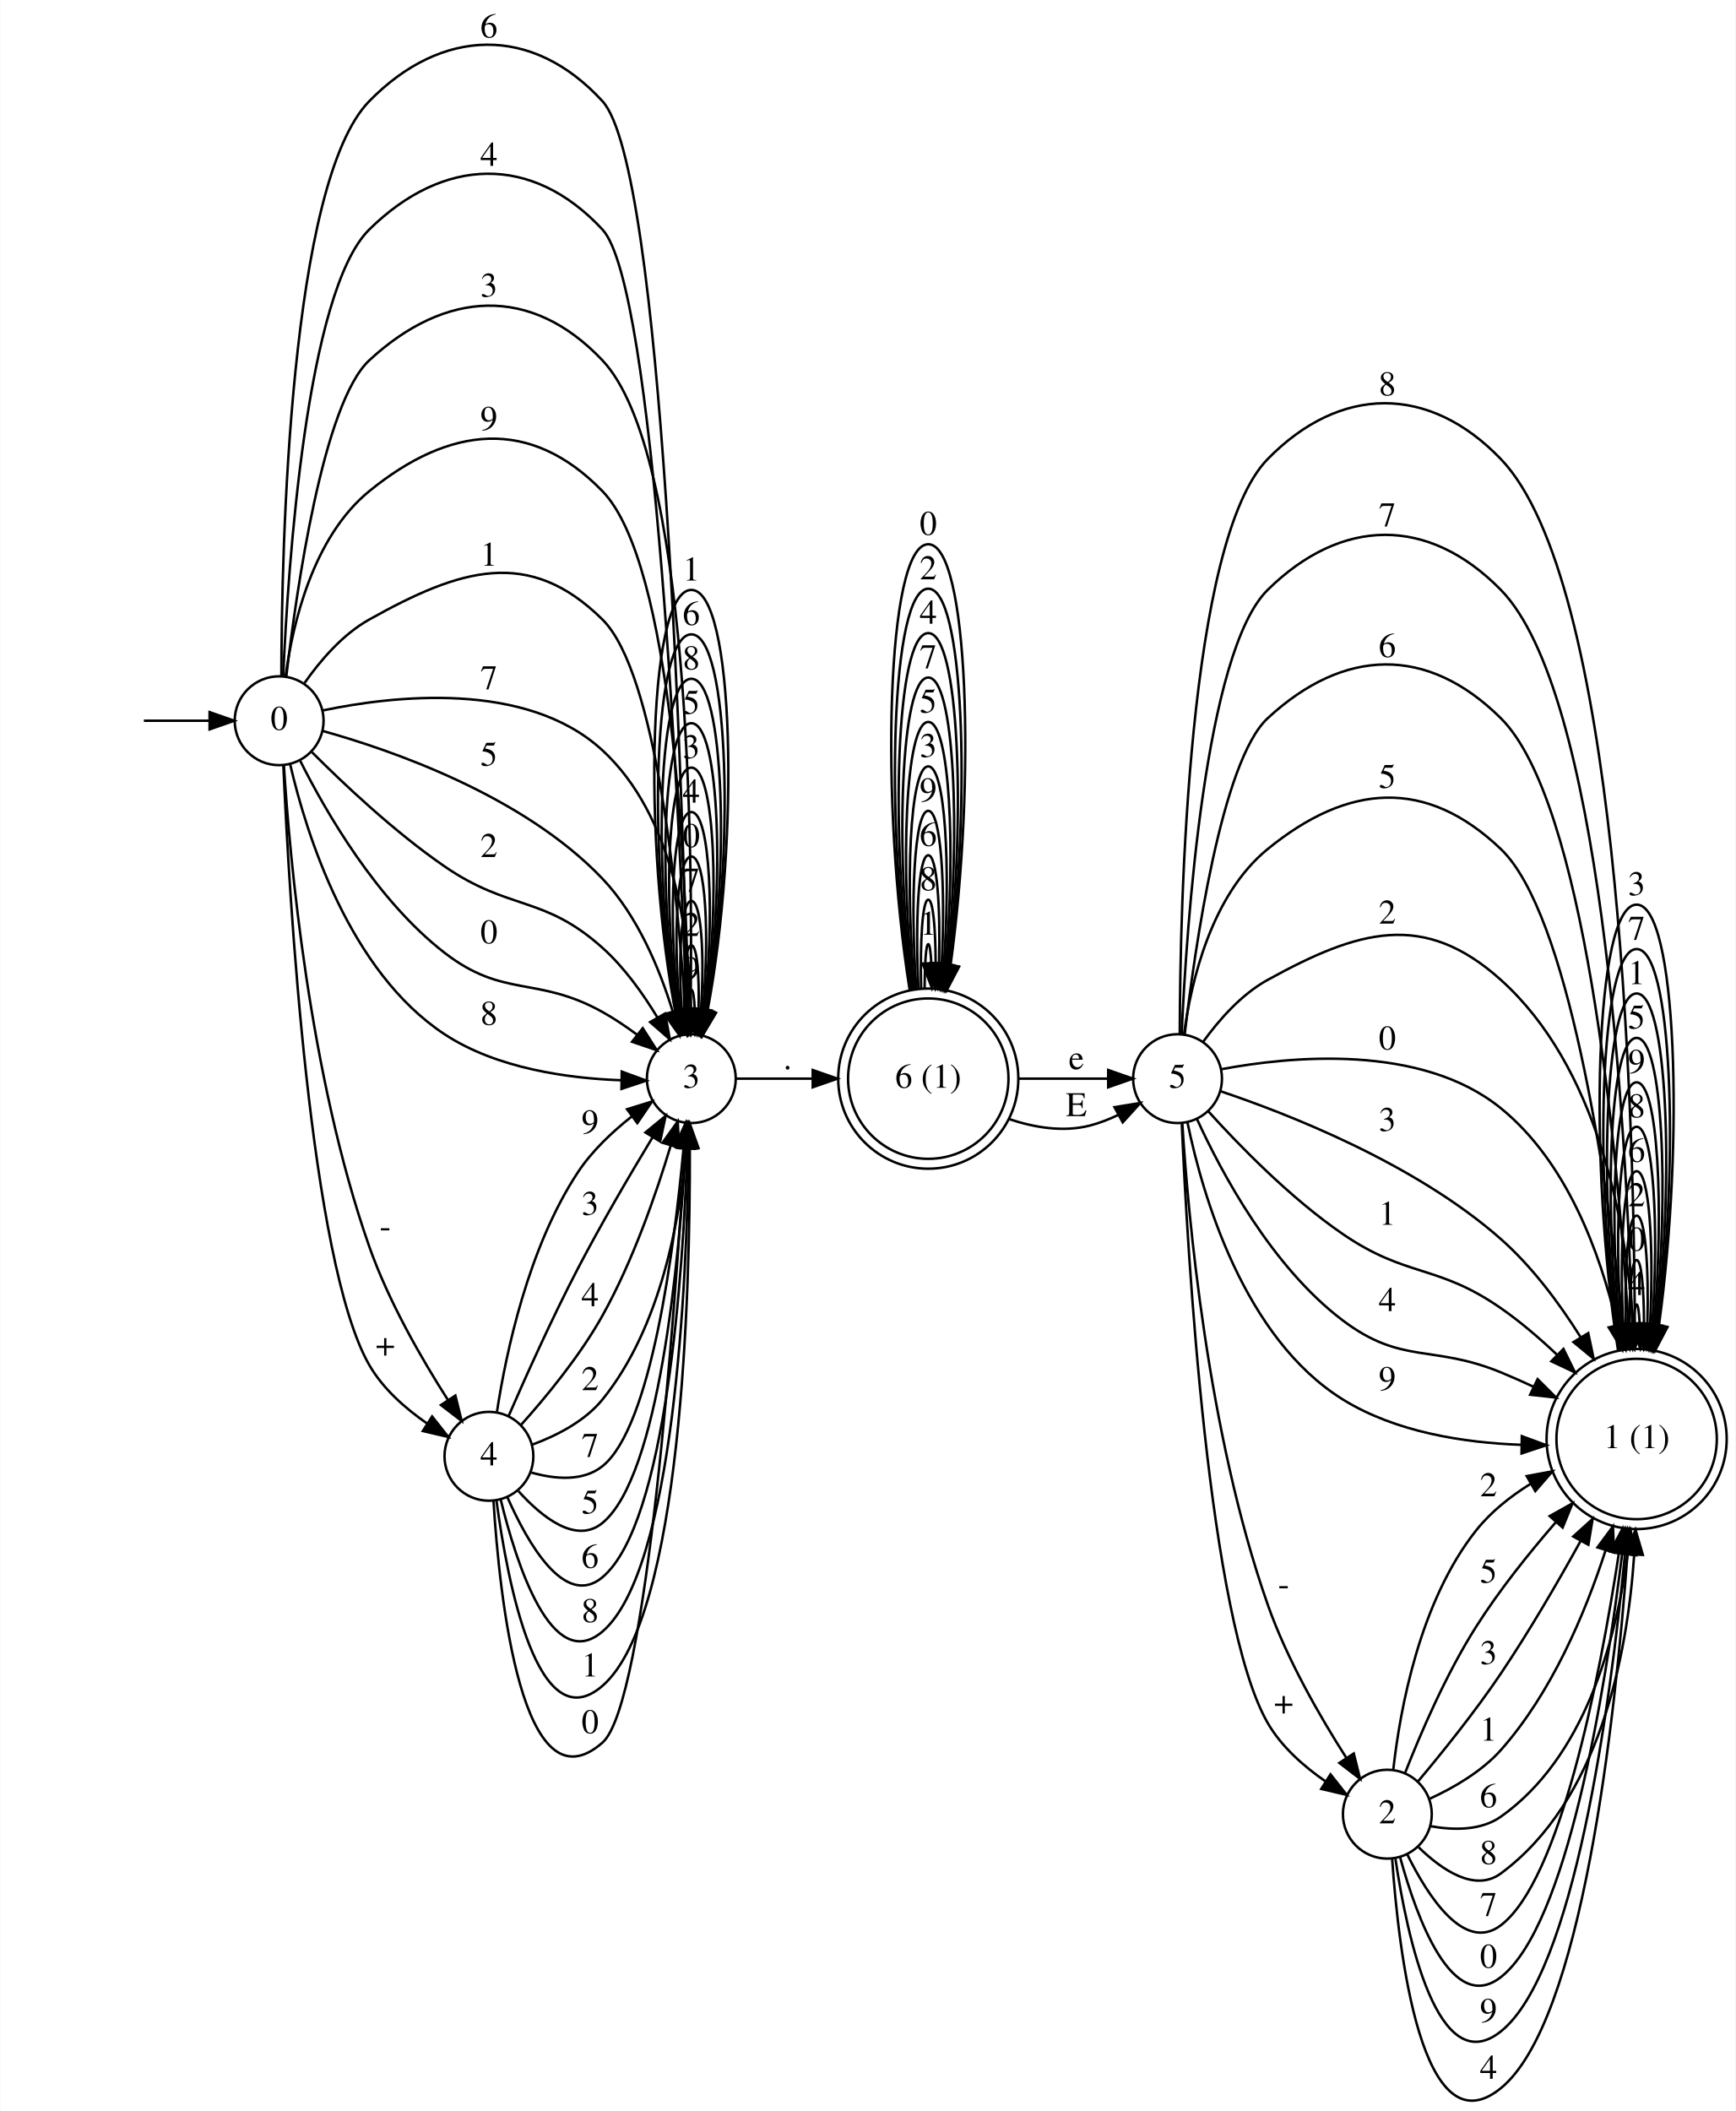
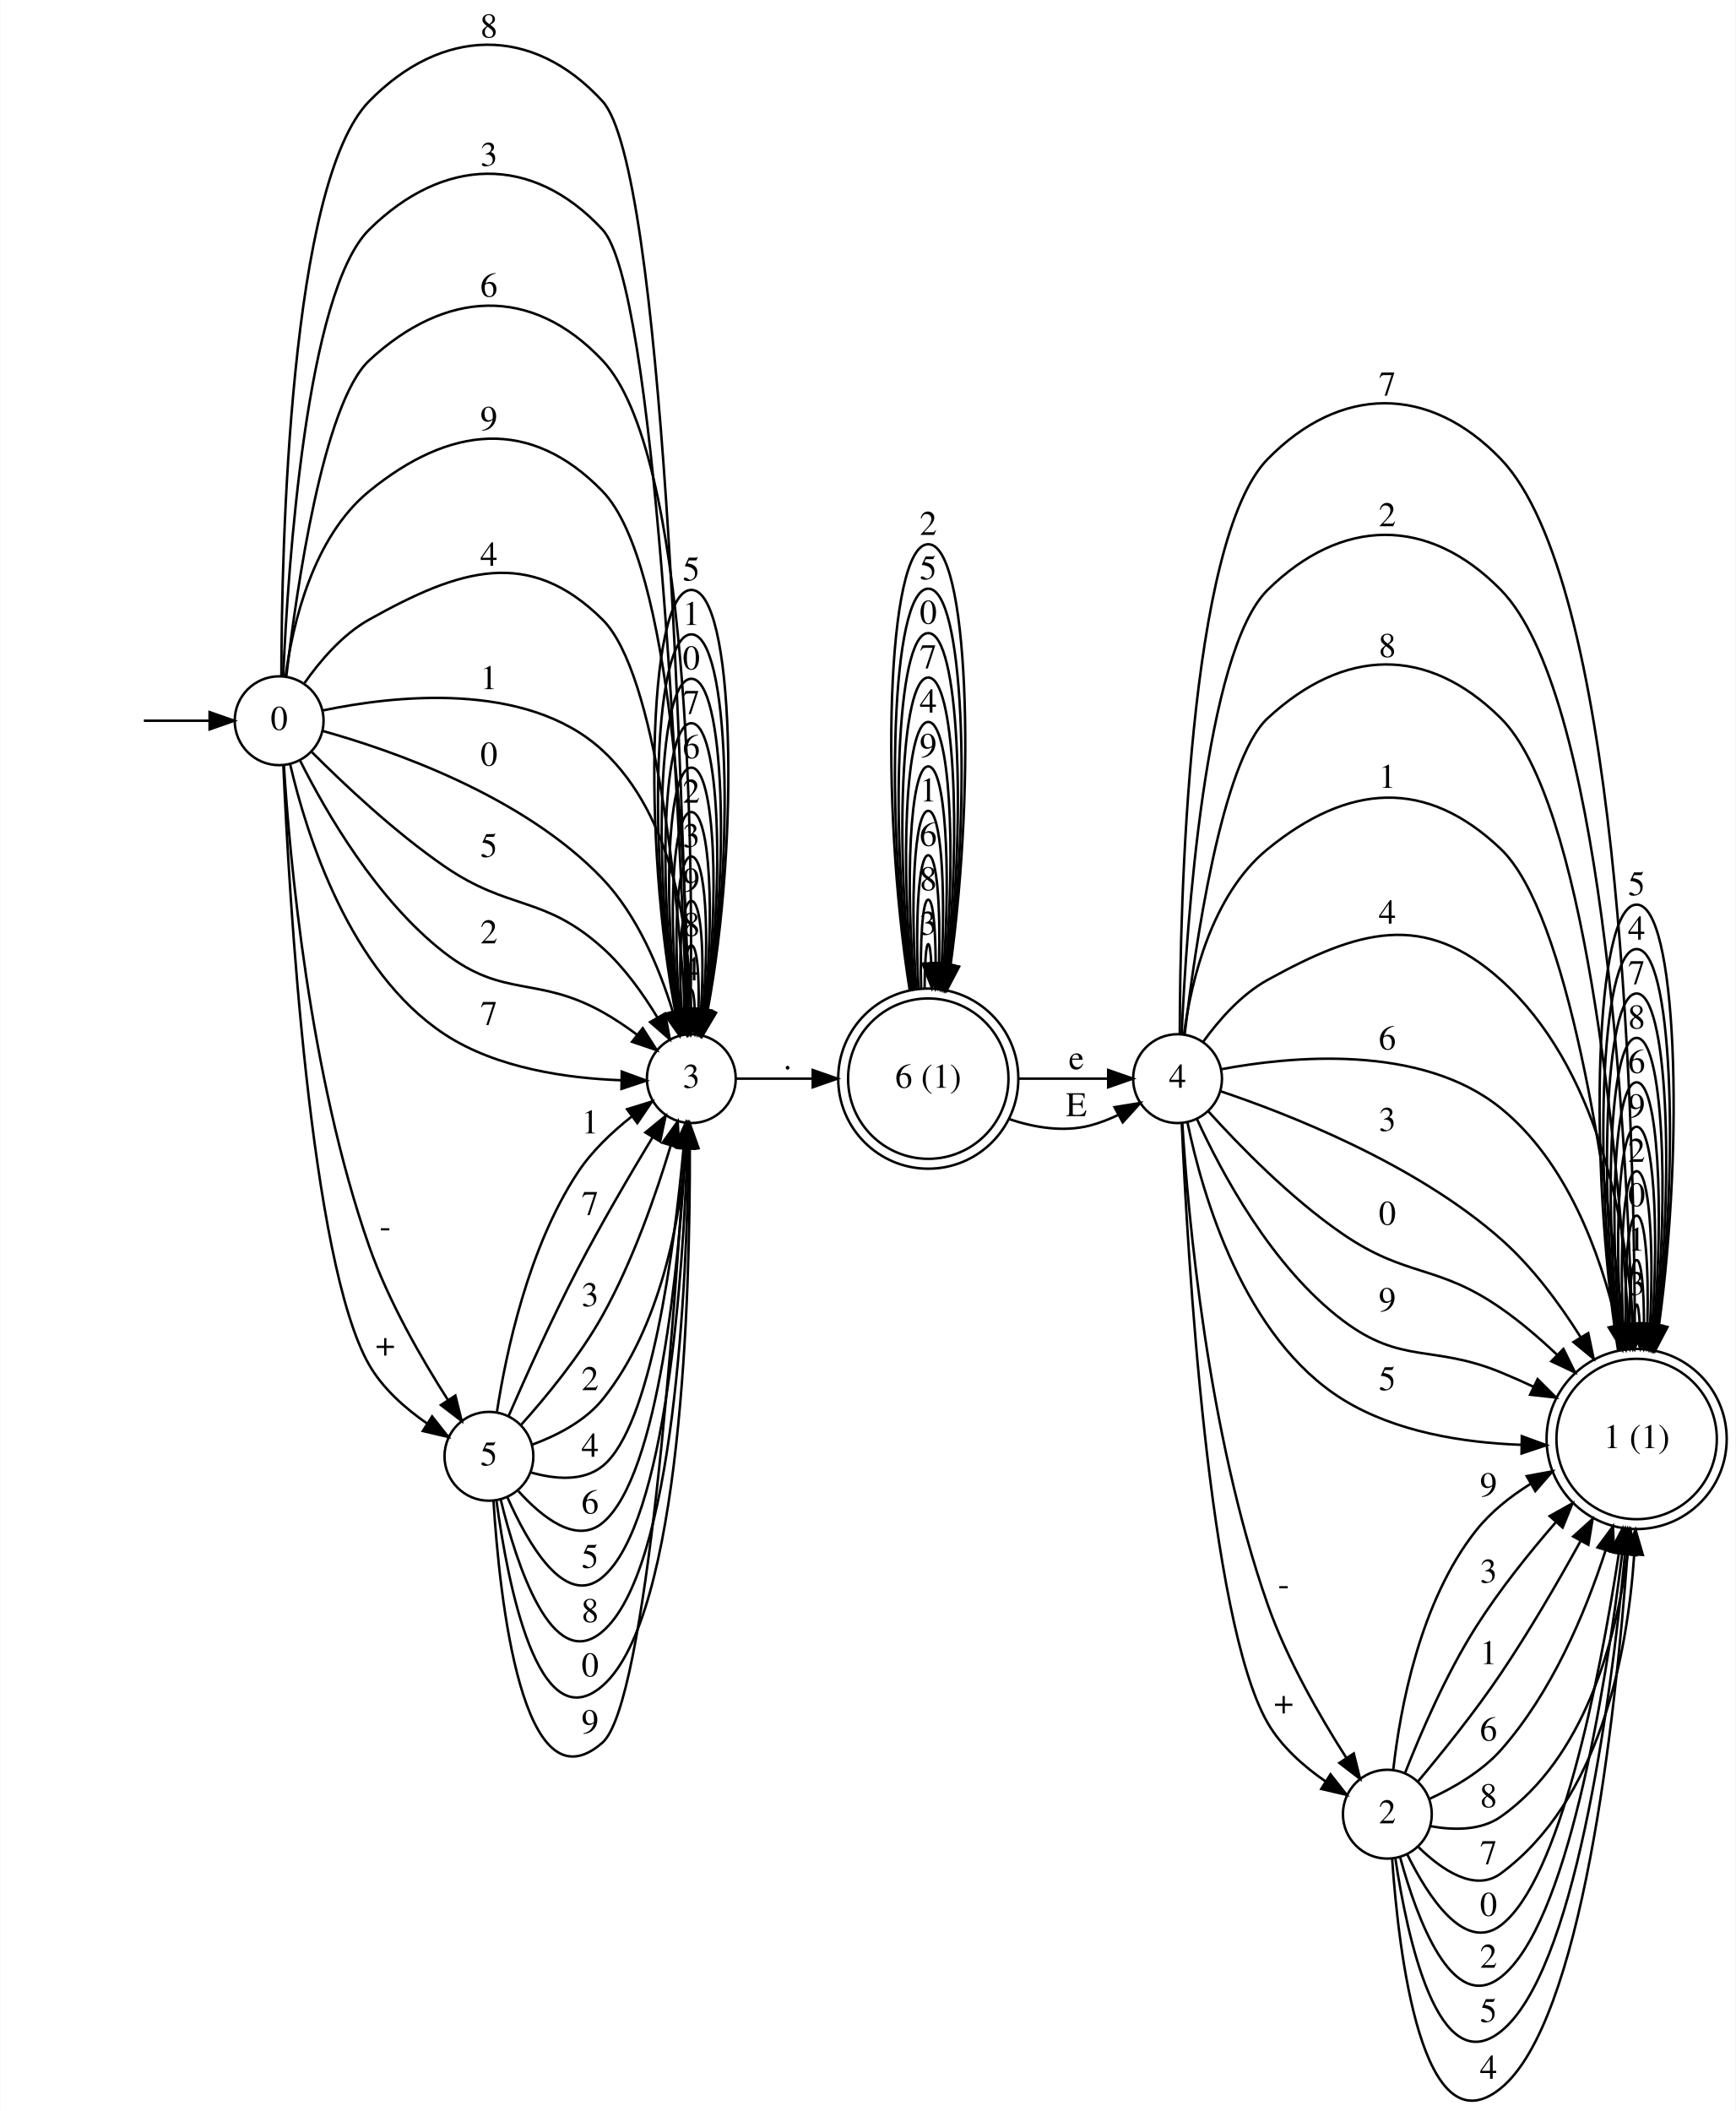
<svg xmlns="http://www.w3.org/2000/svg" width="703pt" height="855pt" viewBox="0.00 0.00 702.99 855.25">
  <g id="graph0" class="graph" transform="scale(1 1) rotate(0) translate(4 851.25)">
    <polygon fill="white" stroke="transparent" points="-4,4 -4,-851.25 698.99,-851.25 698.99,4 -4,4" />
    <g id="node1" class="node">
      <ellipse fill="none" stroke="black" cx="371.99" cy="-414.25" rx="32.49" ry="32.49" />
      <ellipse fill="none" stroke="black" cx="371.99" cy="-414.25" rx="36.49" ry="36.49" />
      <text text-anchor="middle" x="371.99" y="-410.55" font-family="Times,serif" font-size="14.00">6 (1)</text>
    </g>
-     <g id="edge3" class="edge">
+     <g id="edge2" class="edge">
      <path fill="none" stroke="black" d="M370.5,-450.93C370.57,-461.03 371.07,-468.75 371.99,-468.75 372.56,-468.75 372.97,-465.73 373.22,-461.01" />
      <polygon fill="black" stroke="black" points="376.72,-461.02 373.48,-450.93 369.72,-460.84 376.72,-461.02" />
-       <text text-anchor="middle" x="371.99" y="-472.55" font-family="Times,serif" font-size="14.00">1</text>
-     </g>
-     <g id="edge7" class="edge">
+       <text text-anchor="middle" x="371.99" y="-472.55" font-family="Times,serif" font-size="14.00">3</text>
+     </g>
+     <g id="edge9" class="edge">
      <path fill="none" stroke="black" d="M369.09,-450.81C368.65,-469.71 369.61,-486.75 371.99,-486.75 373.92,-486.75 374.92,-475.5 374.98,-461.14" />
      <polygon fill="black" stroke="black" points="378.48,-460.77 374.88,-450.81 371.48,-460.84 378.48,-460.77" />
      <text text-anchor="middle" x="371.99" y="-490.55" font-family="Times,serif" font-size="14.00">8</text>
    </g>
-     <g id="edge27" class="edge">
+     <g id="edge11" class="edge">
      <path fill="none" stroke="black" d="M368,-450.96C366.65,-477.83 367.98,-504.75 371.99,-504.75 375.5,-504.75 376.95,-484.14 376.36,-460.99" />
      <polygon fill="black" stroke="black" points="379.86,-460.82 375.98,-450.96 372.86,-461.09 379.86,-460.82" />
      <text text-anchor="middle" x="371.99" y="-508.55" font-family="Times,serif" font-size="14.00">6</text>
    </g>
-     <g id="edge32" class="edge">
+     <g id="edge14" class="edge">
      <path fill="none" stroke="black" d="M367.16,-450.65C364.61,-485.18 366.22,-522.75 371.99,-522.75 377.19,-522.75 379.01,-492.16 377.45,-460.82" />
      <polygon fill="black" stroke="black" points="380.93,-460.42 376.82,-450.65 373.94,-460.85 380.93,-460.42" />
-       <text text-anchor="middle" x="371.99" y="-526.55" font-family="Times,serif" font-size="14.00">9</text>
-     </g>
-     <g id="edge44" class="edge">
+       <text text-anchor="middle" x="371.99" y="-526.55" font-family="Times,serif" font-size="14.00">1</text>
+     </g>
+     <g id="edge20" class="edge">
      <path fill="none" stroke="black" d="M366.48,-450.51C362.58,-492.32 364.41,-540.75 371.99,-540.75 378.94,-540.75 381.06,-499.94 378.34,-460.9" />
      <polygon fill="black" stroke="black" points="381.79,-460.19 377.49,-450.51 374.82,-460.76 381.79,-460.19" />
-       <text text-anchor="middle" x="371.99" y="-544.55" font-family="Times,serif" font-size="14.00">3</text>
-     </g>
-     <g id="edge47" class="edge">
+       <text text-anchor="middle" x="371.99" y="-544.55" font-family="Times,serif" font-size="14.00">9</text>
+     </g>
+     <g id="edge23" class="edge">
      <path fill="none" stroke="black" d="M365.92,-450.53C360.54,-499.36 362.57,-558.75 371.99,-558.75 380.77,-558.75 383.12,-507.21 379.06,-460.67" />
      <polygon fill="black" stroke="black" points="382.52,-460.14 378.06,-450.53 375.56,-460.83 382.52,-460.14" />
-       <text text-anchor="middle" x="371.99" y="-562.55" font-family="Times,serif" font-size="14.00">5</text>
-     </g>
-     <g id="edge63" class="edge">
+       <text text-anchor="middle" x="371.99" y="-562.55" font-family="Times,serif" font-size="14.00">4</text>
+     </g>
+     <g id="edge64" class="edge">
      <path fill="none" stroke="black" d="M365.49,-450.17C358.5,-505.92 360.67,-576.75 371.99,-576.75 382.65,-576.75 385.19,-513.98 379.62,-460.11" />
      <polygon fill="black" stroke="black" points="383.1,-459.71 378.49,-450.17 376.15,-460.5 383.1,-459.71" />
      <text text-anchor="middle" x="371.99" y="-580.55" font-family="Times,serif" font-size="14.00">7</text>
    </g>
-     <g id="edge68" class="edge">
+     <g id="edge67" class="edge">
      <path fill="none" stroke="black" d="M365.1,-450.13C356.47,-512.62 358.77,-594.75 371.99,-594.75 384.51,-594.75 387.23,-521.05 380.15,-460.17" />
      <polygon fill="black" stroke="black" points="383.61,-459.61 378.88,-450.13 376.67,-460.49 383.61,-459.61" />
-       <text text-anchor="middle" x="371.99" y="-598.55" font-family="Times,serif" font-size="14.00">4</text>
-     </g>
-     <g id="edge77" class="edge">
+       <text text-anchor="middle" x="371.99" y="-598.55" font-family="Times,serif" font-size="14.00">0</text>
+     </g>
+     <g id="edge76" class="edge">
      <path fill="none" stroke="black" d="M364.73,-450.32C354.45,-519.41 356.87,-612.75 371.99,-612.75 386.37,-612.75 389.26,-528.3 380.67,-460.6" />
      <polygon fill="black" stroke="black" points="384.08,-459.75 379.25,-450.32 377.15,-460.7 384.08,-459.75" />
-       <text text-anchor="middle" x="371.99" y="-616.55" font-family="Times,serif" font-size="14.00">2</text>
+       <text text-anchor="middle" x="371.99" y="-616.55" font-family="Times,serif" font-size="14.00">5</text>
    </g>
    <g id="edge78" class="edge">
      <path fill="none" stroke="black" d="M364.45,-450.19C352.42,-525.85 354.94,-630.75 371.99,-630.75 388.31,-630.75 391.31,-534.67 381,-460.09" />
      <polygon fill="black" stroke="black" points="384.46,-459.57 379.53,-450.19 377.54,-460.6 384.46,-459.57" />
-       <text text-anchor="middle" x="371.99" y="-634.55" font-family="Times,serif" font-size="14.00">0</text>
+       <text text-anchor="middle" x="371.99" y="-634.55" font-family="Times,serif" font-size="14.00">2</text>
    </g>
    <g id="node5" class="node">
      <ellipse fill="none" stroke="black" cx="472.99" cy="-414.25" rx="18" ry="18" />
-       <text text-anchor="middle" x="472.99" y="-410.55" font-family="Times,serif" font-size="14.00">5</text>
-     </g>
-     <g id="edge25" class="edge">
+       <text text-anchor="middle" x="472.99" y="-410.55" font-family="Times,serif" font-size="14.00">4</text>
+     </g>
+     <g id="edge38" class="edge">
      <path fill="none" stroke="black" d="M408.73,-414.25C420.65,-414.25 433.73,-414.25 444.88,-414.25" />
      <polygon fill="black" stroke="black" points="444.89,-417.75 454.89,-414.25 444.89,-410.75 444.89,-417.75" />
      <text text-anchor="middle" x="431.99" y="-418.05" font-family="Times,serif" font-size="14.00">e</text>
    </g>
-     <g id="edge64" class="edge">
+     <g id="edge65" class="edge">
      <path fill="none" stroke="black" d="M404.69,-397.88C415.1,-394.39 426.75,-392.49 437.49,-395.25 441.4,-396.26 445.34,-397.81 449.09,-399.61" />
      <polygon fill="black" stroke="black" points="447.44,-402.69 457.9,-404.39 450.78,-396.54 447.44,-402.69" />
      <text text-anchor="middle" x="431.99" y="-399.05" font-family="Times,serif" font-size="14.00">E</text>
    </g>
    <g id="node2" class="node">
      <ellipse fill="none" stroke="black" cx="658.99" cy="-268.25" rx="32.49" ry="32.49" />
      <ellipse fill="none" stroke="black" cx="658.99" cy="-268.25" rx="36.49" ry="36.49" />
      <text text-anchor="middle" x="658.99" y="-264.55" font-family="Times,serif" font-size="14.00">1 (1)</text>
    </g>
-     <g id="edge2" class="edge">
+     <g id="edge15" class="edge">
      <path fill="none" stroke="black" d="M657.5,-304.93C657.57,-315.03 658.07,-322.75 658.99,-322.75 659.56,-322.75 659.97,-319.73 660.22,-315.01" />
      <polygon fill="black" stroke="black" points="663.72,-315.02 660.48,-304.93 656.72,-314.84 663.72,-315.02" />
-       <text text-anchor="middle" x="658.99" y="-326.55" font-family="Times,serif" font-size="14.00">4</text>
-     </g>
-     <g id="edge10" class="edge">
+       <text text-anchor="middle" x="658.99" y="-326.55" font-family="Times,serif" font-size="14.00">3</text>
+     </g>
+     <g id="edge24" class="edge">
      <path fill="none" stroke="black" d="M656.09,-304.81C655.65,-323.71 656.61,-340.75 658.99,-340.75 660.92,-340.75 661.92,-329.5 661.98,-315.14" />
      <polygon fill="black" stroke="black" points="665.48,-314.77 661.88,-304.81 658.48,-314.84 665.48,-314.77" />
-       <text text-anchor="middle" x="658.99" y="-344.55" font-family="Times,serif" font-size="14.00">0</text>
-     </g>
-     <g id="edge11" class="edge">
+       <text text-anchor="middle" x="658.99" y="-344.55" font-family="Times,serif" font-size="14.00">1</text>
+     </g>
+     <g id="edge30" class="edge">
      <path fill="none" stroke="black" d="M655,-304.96C653.65,-331.83 654.98,-358.75 658.99,-358.75 662.5,-358.75 663.95,-338.14 663.36,-314.99" />
      <polygon fill="black" stroke="black" points="666.86,-314.82 662.98,-304.96 659.86,-315.09 666.86,-314.82" />
-       <text text-anchor="middle" x="658.99" y="-362.55" font-family="Times,serif" font-size="14.00">2</text>
-     </g>
-     <g id="edge41" class="edge">
+       <text text-anchor="middle" x="658.99" y="-362.55" font-family="Times,serif" font-size="14.00">0</text>
+     </g>
+     <g id="edge31" class="edge">
      <path fill="none" stroke="black" d="M654.16,-304.65C651.61,-339.18 653.22,-376.75 658.99,-376.75 664.19,-376.75 666.01,-346.16 664.45,-314.82" />
      <polygon fill="black" stroke="black" points="667.93,-314.42 663.82,-304.65 660.94,-314.85 667.93,-314.42" />
-       <text text-anchor="middle" x="658.99" y="-380.55" font-family="Times,serif" font-size="14.00">6</text>
-     </g>
-     <g id="edge42" class="edge">
+       <text text-anchor="middle" x="658.99" y="-380.55" font-family="Times,serif" font-size="14.00">2</text>
+     </g>
+     <g id="edge33" class="edge">
      <path fill="none" stroke="black" d="M653.48,-304.51C649.58,-346.32 651.41,-394.75 658.99,-394.75 665.94,-394.75 668.06,-353.94 665.34,-314.9" />
      <polygon fill="black" stroke="black" points="668.79,-314.19 664.49,-304.51 661.82,-314.76 668.79,-314.19" />
-       <text text-anchor="middle" x="658.99" y="-398.55" font-family="Times,serif" font-size="14.00">8</text>
-     </g>
-     <g id="edge43" class="edge">
+       <text text-anchor="middle" x="658.99" y="-398.55" font-family="Times,serif" font-size="14.00">9</text>
+     </g>
+     <g id="edge40" class="edge">
      <path fill="none" stroke="black" d="M652.92,-304.53C647.54,-353.36 649.57,-412.75 658.99,-412.75 667.77,-412.75 670.12,-361.21 666.06,-314.67" />
      <polygon fill="black" stroke="black" points="669.52,-314.14 665.06,-304.53 662.56,-314.83 669.52,-314.14" />
-       <text text-anchor="middle" x="658.99" y="-416.55" font-family="Times,serif" font-size="14.00">9</text>
-     </g>
-     <g id="edge53" class="edge">
+       <text text-anchor="middle" x="658.99" y="-416.55" font-family="Times,serif" font-size="14.00">6</text>
+     </g>
+     <g id="edge41" class="edge">
      <path fill="none" stroke="black" d="M652.49,-304.17C645.5,-359.92 647.67,-430.75 658.99,-430.75 669.65,-430.75 672.19,-367.98 666.62,-314.11" />
      <polygon fill="black" stroke="black" points="670.1,-313.71 665.49,-304.17 663.15,-314.5 670.1,-313.71" />
-       <text text-anchor="middle" x="658.99" y="-434.55" font-family="Times,serif" font-size="14.00">5</text>
-     </g>
-     <g id="edge56" class="edge">
+       <text text-anchor="middle" x="658.99" y="-434.55" font-family="Times,serif" font-size="14.00">8</text>
+     </g>
+     <g id="edge46" class="edge">
      <path fill="none" stroke="black" d="M652.1,-304.13C643.47,-366.62 645.77,-448.75 658.99,-448.75 671.51,-448.75 674.23,-375.05 667.15,-314.17" />
      <polygon fill="black" stroke="black" points="670.61,-313.61 665.88,-304.13 663.67,-314.49 670.61,-313.61" />
-       <text text-anchor="middle" x="658.99" y="-452.55" font-family="Times,serif" font-size="14.00">1</text>
-     </g>
-     <g id="edge59" class="edge">
+       <text text-anchor="middle" x="658.99" y="-452.55" font-family="Times,serif" font-size="14.00">7</text>
+     </g>
+     <g id="edge50" class="edge">
      <path fill="none" stroke="black" d="M651.73,-304.32C641.45,-373.41 643.87,-466.75 658.99,-466.75 673.37,-466.75 676.26,-382.3 667.67,-314.6" />
      <polygon fill="black" stroke="black" points="671.08,-313.75 666.25,-304.32 664.15,-314.7 671.08,-313.75" />
-       <text text-anchor="middle" x="658.99" y="-470.55" font-family="Times,serif" font-size="14.00">7</text>
+       <text text-anchor="middle" x="658.99" y="-470.55" font-family="Times,serif" font-size="14.00">4</text>
    </g>
    <g id="edge72" class="edge">
      <path fill="none" stroke="black" d="M651.45,-304.19C639.42,-379.85 641.94,-484.75 658.99,-484.75 675.31,-484.75 678.31,-388.67 668,-314.09" />
      <polygon fill="black" stroke="black" points="671.46,-313.57 666.53,-304.19 664.54,-314.6 671.46,-313.57" />
-       <text text-anchor="middle" x="658.99" y="-488.55" font-family="Times,serif" font-size="14.00">3</text>
+       <text text-anchor="middle" x="658.99" y="-488.55" font-family="Times,serif" font-size="14.00">5</text>
    </g>
    <g id="node3" class="node">
</g>
    <g id="node4" class="node">
      <ellipse fill="none" stroke="black" cx="108.99" cy="-559.25" rx="18" ry="18" />
      <text text-anchor="middle" x="108.99" y="-555.55" font-family="Times,serif" font-size="14.00">0</text>
    </g>
    <g id="edge1" class="edge">
      <path fill="none" stroke="black" d="M54.18,-559.25C62.64,-559.25 72.04,-559.25 80.58,-559.25" />
      <polygon fill="black" stroke="black" points="80.81,-562.75 90.81,-559.25 80.81,-555.75 80.81,-562.75" />
    </g>
    <g id="node7" class="node">
      <ellipse fill="none" stroke="black" cx="275.99" cy="-414.25" rx="18" ry="18" />
      <text text-anchor="middle" x="275.99" y="-410.55" font-family="Times,serif" font-size="14.00">3</text>
    </g>
-     <g id="edge12" class="edge">
+     <g id="edge7" class="edge">
      <path fill="none" stroke="black" d="M109.89,-577.45C109.99,-629.48 113.17,-777.22 145.49,-810.25 174.86,-840.28 211.63,-841.24 239.99,-810.25 264.73,-783.21 272.51,-528.41 274.44,-442.43" />
      <polygon fill="black" stroke="black" points="277.94,-442.43 274.66,-432.35 270.94,-442.28 277.94,-442.43" />
-       <text text-anchor="middle" x="193.99" y="-836.05" font-family="Times,serif" font-size="14.00">6</text>
-     </g>
-     <g id="edge16" class="edge">
+       <text text-anchor="middle" x="193.99" y="-836.05" font-family="Times,serif" font-size="14.00">8</text>
+     </g>
+     <g id="edge22" class="edge">
      <path fill="none" stroke="black" d="M110.63,-577.44C112.59,-621.68 120,-733.12 145.49,-758.25 175.39,-787.74 211.43,-789.05 239.99,-758.25 261.33,-735.24 271.16,-520.19 274.05,-442.27" />
      <polygon fill="black" stroke="black" points="277.55,-442.34 274.41,-432.22 270.55,-442.09 277.55,-442.34" />
-       <text text-anchor="middle" x="193.99" y="-784.05" font-family="Times,serif" font-size="14.00">4</text>
-     </g>
-     <g id="edge21" class="edge">
+       <text text-anchor="middle" x="193.99" y="-784.05" font-family="Times,serif" font-size="14.00">3</text>
+     </g>
+     <g id="edge45" class="edge">
      <path fill="none" stroke="black" d="M111.9,-577.23C116,-612.3 126.83,-687.96 145.49,-705.25 176.29,-733.8 211.15,-735.79 239.99,-705.25 275.32,-667.85 276.67,-507.93 275.68,-442.41" />
      <polygon fill="black" stroke="black" points="279.18,-442.32 275.5,-432.39 272.18,-442.45 279.18,-442.32" />
-       <text text-anchor="middle" x="193.99" y="-731.05" font-family="Times,serif" font-size="14.00">3</text>
-     </g>
-     <g id="edge22" class="edge">
+       <text text-anchor="middle" x="193.99" y="-731.05" font-family="Times,serif" font-size="14.00">6</text>
+     </g>
+     <g id="edge54" class="edge">
      <path fill="none" stroke="black" d="M111.61,-577.4C114.54,-598.76 122.72,-633.68 145.49,-652.25 178.03,-678.8 210.75,-682.4 239.99,-652.25 268.46,-622.89 273.85,-499.13 274.82,-442.61" />
      <polygon fill="black" stroke="black" points="278.32,-442.61 274.95,-432.56 271.32,-442.52 278.32,-442.61" />
      <text text-anchor="middle" x="193.99" y="-677.05" font-family="Times,serif" font-size="14.00">9</text>
    </g>
-     <g id="edge39" class="edge">
+     <g id="edge55" class="edge">
      <path fill="none" stroke="black" d="M119.27,-574.52C125.54,-583.48 134.64,-594.19 145.49,-600.25 182.15,-620.75 210.15,-629.81 239.99,-600.25 261.91,-578.53 270.51,-488.52 273.53,-442.15" />
      <polygon fill="black" stroke="black" points="277.02,-442.35 274.14,-432.16 270.04,-441.93 277.02,-442.35" />
-       <text text-anchor="middle" x="193.99" y="-622.05" font-family="Times,serif" font-size="14.00">1</text>
-     </g>
-     <g id="edge48" class="edge">
+       <text text-anchor="middle" x="193.99" y="-622.05" font-family="Times,serif" font-size="14.00">4</text>
+     </g>
+     <g id="edge57" class="edge">
      <path fill="none" stroke="black" d="M126.88,-563.46C154.42,-569.22 209,-575.84 239.99,-547.25 268.9,-520.58 275.1,-473.15 275.84,-442.73" />
      <polygon fill="black" stroke="black" points="279.34,-442.38 275.9,-432.36 272.34,-442.34 279.34,-442.38" />
-       <text text-anchor="middle" x="193.99" y="-572.05" font-family="Times,serif" font-size="14.00">7</text>
-     </g>
-     <g id="edge54" class="edge">
+       <text text-anchor="middle" x="193.99" y="-572.05" font-family="Times,serif" font-size="14.00">1</text>
+     </g>
+     <g id="edge68" class="edge">
      <path fill="none" stroke="black" d="M126.6,-555.12C153.72,-547.57 207.73,-529.15 239.99,-495.25 254.16,-480.36 263.09,-458.84 268.38,-441.71" />
      <polygon fill="black" stroke="black" points="271.85,-442.3 271.22,-431.72 265.12,-440.39 271.85,-442.3" />
-       <text text-anchor="middle" x="193.99" y="-541.05" font-family="Times,serif" font-size="14.00">5</text>
-     </g>
-     <g id="edge55" class="edge">
+       <text text-anchor="middle" x="193.99" y="-541.05" font-family="Times,serif" font-size="14.00">0</text>
+     </g>
+     <g id="edge71" class="edge">
      <path fill="none" stroke="black" d="M122.33,-546.47C135.01,-533.75 155.73,-514.19 175.99,-500.25 202.35,-482.11 216.18,-488.63 239.99,-467.25 248.82,-459.33 256.41,-448.7 262.24,-439.04" />
      <polygon fill="black" stroke="black" points="265.37,-440.62 267.28,-430.2 259.29,-437.16 265.37,-440.62" />
-       <text text-anchor="middle" x="193.99" y="-504.05" font-family="Times,serif" font-size="14.00">2</text>
-     </g>
-     <g id="edge60" class="edge">
+       <text text-anchor="middle" x="193.99" y="-504.05" font-family="Times,serif" font-size="14.00">5</text>
+     </g>
+     <g id="edge73" class="edge">
      <path fill="none" stroke="black" d="M117.52,-543.03C127.92,-522.28 148.55,-486.49 175.99,-465.25 200.01,-446.66 213.44,-456.03 239.99,-441.25 244.73,-438.61 249.52,-435.37 253.97,-432.07" />
      <polygon fill="black" stroke="black" points="256.3,-434.69 262.01,-425.76 251.98,-429.18 256.3,-434.69" />
-       <text text-anchor="middle" x="193.99" y="-469.05" font-family="Times,serif" font-size="14.00">0</text>
-     </g>
-     <g id="edge65" class="edge">
+       <text text-anchor="middle" x="193.99" y="-469.05" font-family="Times,serif" font-size="14.00">2</text>
+     </g>
+     <g id="edge75" class="edge">
      <path fill="none" stroke="black" d="M113.44,-541.66C120.04,-513.2 137.39,-457.68 175.99,-432.25 197.23,-418.26 226.34,-414.36 247.49,-413.6" />
      <polygon fill="black" stroke="black" points="247.8,-417.1 257.74,-413.45 247.69,-410.1 247.8,-417.1" />
-       <text text-anchor="middle" x="193.99" y="-436.05" font-family="Times,serif" font-size="14.00">8</text>
+       <text text-anchor="middle" x="193.99" y="-436.05" font-family="Times,serif" font-size="14.00">7</text>
    </g>
    <g id="node8" class="node">
      <ellipse fill="none" stroke="black" cx="193.99" cy="-261.25" rx="18" ry="18" />
-       <text text-anchor="middle" x="193.99" y="-257.55" font-family="Times,serif" font-size="14.00">4</text>
-     </g>
-     <g id="edge28" class="edge">
+       <text text-anchor="middle" x="193.99" y="-257.55" font-family="Times,serif" font-size="14.00">5</text>
+     </g>
+     <g id="edge12" class="edge">
      <path fill="none" stroke="black" d="M110.9,-541.35C113.24,-504.06 121.1,-415.77 145.49,-346.25 153.33,-323.91 166.81,-300.57 177.41,-284.01" />
      <polygon fill="black" stroke="black" points="180.39,-285.85 182.95,-275.56 174.54,-282.01 180.39,-285.85" />
      <text text-anchor="middle" x="151.99" y="-350.05" font-family="Times,serif" font-size="14.00">-</text>
    </g>
-     <g id="edge61" class="edge">
+     <g id="edge17" class="edge">
      <path fill="none" stroke="black" d="M110.7,-541.03C112.99,-488.84 121.54,-339.87 145.49,-298.25 151.04,-288.6 160.19,-280.58 168.99,-274.5" />
      <polygon fill="black" stroke="black" points="170.96,-277.39 177.52,-269.08 167.21,-271.48 170.96,-277.39" />
      <text text-anchor="middle" x="151.99" y="-302.05" font-family="Times,serif" font-size="14.00">+</text>
    </g>
-     <g id="edge4" class="edge">
+     <g id="edge3" class="edge">
      <path fill="none" stroke="black" d="M473.89,-432.45C473.99,-484.48 477.17,-632.22 509.49,-665.25 538.86,-695.28 574.91,-695.56 603.99,-665.25 651.21,-616.02 657.77,-409.17 658.26,-315.14" />
      <polygon fill="black" stroke="black" points="661.76,-315.06 658.29,-305.05 654.76,-315.04 661.76,-315.06" />
-       <text text-anchor="middle" x="557.99" y="-691.05" font-family="Times,serif" font-size="14.00">8</text>
-     </g>
-     <g id="edge5" class="edge">
+       <text text-anchor="middle" x="557.99" y="-691.05" font-family="Times,serif" font-size="14.00">7</text>
+     </g>
+     <g id="edge4" class="edge">
      <path fill="none" stroke="black" d="M474.65,-432.35C476.64,-476.36 484.11,-587.25 509.49,-612.25 539.41,-641.73 574.6,-642.26 603.99,-612.25 644.49,-570.89 654.61,-398.9 657.15,-314.87" />
      <polygon fill="black" stroke="black" points="660.64,-314.92 657.42,-304.83 653.65,-314.73 660.64,-314.92" />
-       <text text-anchor="middle" x="557.99" y="-638.05" font-family="Times,serif" font-size="14.00">7</text>
-     </g>
-     <g id="edge8" class="edge">
+       <text text-anchor="middle" x="557.99" y="-638.05" font-family="Times,serif" font-size="14.00">2</text>
+     </g>
+     <g id="edge6" class="edge">
      <path fill="none" stroke="black" d="M475.9,-432.23C480,-467.3 490.83,-542.96 509.49,-560.25 540.29,-588.8 574.2,-589.86 603.99,-560.25 637.84,-526.61 650.97,-388.9 655.65,-315.25" />
      <polygon fill="black" stroke="black" points="659.17,-315.06 656.28,-304.86 652.18,-314.63 659.17,-315.06" />
-       <text text-anchor="middle" x="557.99" y="-585.05" font-family="Times,serif" font-size="14.00">6</text>
-     </g>
-     <g id="edge9" class="edge">
+       <text text-anchor="middle" x="557.99" y="-585.05" font-family="Times,serif" font-size="14.00">8</text>
+     </g>
+     <g id="edge8" class="edge">
      <path fill="none" stroke="black" d="M475.61,-432.4C478.54,-453.76 486.72,-488.68 509.49,-507.25 542.03,-533.8 573.62,-536.27 603.99,-507.25 631.25,-481.21 646.64,-376.66 653.54,-314.8" />
      <polygon fill="black" stroke="black" points="657.06,-314.83 654.65,-304.51 650.1,-314.08 657.06,-314.83" />
-       <text text-anchor="middle" x="557.99" y="-532.05" font-family="Times,serif" font-size="14.00">5</text>
-     </g>
-     <g id="edge15" class="edge">
+       <text text-anchor="middle" x="557.99" y="-532.05" font-family="Times,serif" font-size="14.00">1</text>
+     </g>
+     <g id="edge19" class="edge">
      <path fill="none" stroke="black" d="M483.35,-429.15C489.65,-437.89 498.75,-448.34 509.49,-454.25 546.27,-474.52 572.76,-482.34 603.99,-454.25 643.02,-419.15 654.53,-357.68 657.57,-315.06" />
      <polygon fill="black" stroke="black" points="661.07,-315.12 658.16,-304.93 654.08,-314.71 661.07,-315.12" />
-       <text text-anchor="middle" x="557.99" y="-477.05" font-family="Times,serif" font-size="14.00">2</text>
-     </g>
-     <g id="edge46" class="edge">
+       <text text-anchor="middle" x="557.99" y="-477.05" font-family="Times,serif" font-size="14.00">4</text>
+     </g>
+     <g id="edge25" class="edge">
      <path fill="none" stroke="black" d="M490.93,-418.1C518.05,-423.18 571.44,-428.69 603.99,-402.25 630.55,-380.68 644.13,-344.05 651.03,-314.53" />
      <polygon fill="black" stroke="black" points="654.53,-314.94 653.2,-304.42 647.68,-313.47 654.53,-314.94" />
-       <text text-anchor="middle" x="557.99" y="-426.05" font-family="Times,serif" font-size="14.00">0</text>
-     </g>
-     <g id="edge49" class="edge">
+       <text text-anchor="middle" x="557.99" y="-426.05" font-family="Times,serif" font-size="14.00">6</text>
+     </g>
+     <g id="edge37" class="edge">
      <path fill="none" stroke="black" d="M490.36,-409.16C516.69,-400.33 568.99,-380.15 603.99,-349.25 616.56,-338.15 627.51,-323.48 636.19,-309.68" />
      <polygon fill="black" stroke="black" points="639.39,-311.15 641.57,-300.78 633.4,-307.53 639.39,-311.15" />
      <text text-anchor="middle" x="557.99" y="-393.05" font-family="Times,serif" font-size="14.00">3</text>
    </g>
-     <g id="edge71" class="edge">
+     <g id="edge47" class="edge">
      <path fill="none" stroke="black" d="M485.35,-401.12C497.75,-387.39 518.68,-365.84 539.99,-351.25 565.91,-333.51 578.19,-339.18 603.99,-321.25 611.83,-315.8 619.58,-309.17 626.64,-302.48" />
      <polygon fill="black" stroke="black" points="629.34,-304.74 634.02,-295.23 624.43,-299.74 629.34,-304.74" />
-       <text text-anchor="middle" x="557.99" y="-355.05" font-family="Times,serif" font-size="14.00">1</text>
-     </g>
-     <g id="edge75" class="edge">
+       <text text-anchor="middle" x="557.99" y="-355.05" font-family="Times,serif" font-size="14.00">0</text>
+     </g>
+     <g id="edge51" class="edge">
      <path fill="none" stroke="black" d="M480.85,-397.89C490.78,-376.16 511.16,-337.99 539.99,-316.25 563.89,-298.23 576.3,-306.64 603.99,-295.25 608.36,-293.45 612.87,-291.45 617.33,-289.37" />
      <polygon fill="black" stroke="black" points="618.87,-292.51 626.37,-285.03 615.84,-286.2 618.87,-292.51" />
-       <text text-anchor="middle" x="557.99" y="-320.05" font-family="Times,serif" font-size="14.00">4</text>
-     </g>
-     <g id="edge76" class="edge">
+       <text text-anchor="middle" x="557.99" y="-320.05" font-family="Times,serif" font-size="14.00">9</text>
+     </g>
+     <g id="edge58" class="edge">
      <path fill="none" stroke="black" d="M477.02,-396.45C483.09,-367.06 499.76,-309.19 539.99,-284.25 561.32,-271.03 588.96,-266.75 612.12,-265.9" />
      <polygon fill="black" stroke="black" points="612.47,-269.4 622.41,-265.74 612.36,-262.4 612.47,-269.4" />
-       <text text-anchor="middle" x="557.99" y="-288.05" font-family="Times,serif" font-size="14.00">9</text>
+       <text text-anchor="middle" x="557.99" y="-288.05" font-family="Times,serif" font-size="14.00">5</text>
    </g>
    <g id="node6" class="node">
      <ellipse fill="none" stroke="black" cx="557.99" cy="-116.25" rx="18" ry="18" />
      <text text-anchor="middle" x="557.99" y="-112.55" font-family="Times,serif" font-size="14.00">2</text>
    </g>
-     <g id="edge6" class="edge">
+     <g id="edge5" class="edge">
      <path fill="none" stroke="black" d="M474.9,-396.35C477.24,-359.06 485.1,-270.77 509.49,-201.25 517.33,-178.91 530.81,-155.57 541.41,-139.01" />
      <polygon fill="black" stroke="black" points="544.39,-140.85 546.95,-130.56 538.54,-137.01 544.39,-140.85" />
      <text text-anchor="middle" x="515.99" y="-205.05" font-family="Times,serif" font-size="14.00">-</text>
    </g>
-     <g id="edge24" class="edge">
+     <g id="edge63" class="edge">
      <path fill="none" stroke="black" d="M474.7,-396.03C476.99,-343.84 485.54,-194.87 509.49,-153.25 515.04,-143.6 524.19,-135.58 532.99,-129.5" />
      <polygon fill="black" stroke="black" points="534.96,-132.39 541.52,-124.08 531.21,-126.48 534.96,-132.39" />
      <text text-anchor="middle" x="515.99" y="-157.05" font-family="Times,serif" font-size="14.00">+</text>
    </g>
-     <g id="edge13" class="edge">
+     <g id="edge10" class="edge">
      <path fill="none" stroke="black" d="M560.42,-134.5C563.17,-158.92 571.15,-202.49 593.99,-231.25 599.91,-238.71 607.77,-244.95 615.95,-250.05" />
      <polygon fill="black" stroke="black" points="614.46,-253.23 624.88,-255.15 617.93,-247.15 614.46,-253.23" />
-       <text text-anchor="middle" x="598.99" y="-245.05" font-family="Times,serif" font-size="14.00">2</text>
-     </g>
-     <g id="edge23" class="edge">
+       <text text-anchor="middle" x="598.99" y="-245.05" font-family="Times,serif" font-size="14.00">9</text>
+     </g>
+     <g id="edge13" class="edge">
      <path fill="none" stroke="black" d="M565.16,-132.92C571.37,-148.78 581.76,-173 593.99,-192.25 603.33,-206.96 615.27,-221.9 626.29,-234.59" />
      <polygon fill="black" stroke="black" points="623.76,-237.02 633.01,-242.19 629.01,-232.38 623.76,-237.02" />
-       <text text-anchor="middle" x="598.99" y="-210.05" font-family="Times,serif" font-size="14.00">5</text>
-     </g>
-     <g id="edge29" class="edge">
+       <text text-anchor="middle" x="598.99" y="-210.05" font-family="Times,serif" font-size="14.00">3</text>
+     </g>
+     <g id="edge18" class="edge">
      <path fill="none" stroke="black" d="M570.31,-129.41C579.79,-140.69 593.43,-157.56 603.99,-173.25 615.43,-190.25 626.83,-209.81 636.19,-226.75" />
      <polygon fill="black" stroke="black" points="633.3,-228.76 641.16,-235.86 639.44,-225.41 633.3,-228.76" />
-       <text text-anchor="middle" x="598.99" y="-177.05" font-family="Times,serif" font-size="14.00">3</text>
-     </g>
-     <g id="edge30" class="edge">
+       <text text-anchor="middle" x="598.99" y="-177.05" font-family="Times,serif" font-size="14.00">1</text>
+     </g>
+     <g id="edge28" class="edge">
      <path fill="none" stroke="black" d="M575.3,-122.57C584.72,-126.91 596.2,-133.48 603.99,-142.25 624.44,-165.3 638.02,-197.26 646.44,-223.22" />
      <polygon fill="black" stroke="black" points="643.12,-224.33 649.42,-232.85 649.81,-222.26 643.12,-224.33" />
-       <text text-anchor="middle" x="598.99" y="-146.05" font-family="Times,serif" font-size="14.00">1</text>
-     </g>
-     <g id="edge34" class="edge">
+       <text text-anchor="middle" x="598.99" y="-146.05" font-family="Times,serif" font-size="14.00">6</text>
+     </g>
+     <g id="edge32" class="edge">
      <path fill="none" stroke="black" d="M575.36,-111.42C584.57,-109.73 595.82,-109.48 603.99,-115.25 637.68,-139.09 650.5,-185.77 655.29,-221.33" />
      <polygon fill="black" stroke="black" points="651.85,-221.98 656.49,-231.5 658.8,-221.16 651.85,-221.98" />
-       <text text-anchor="middle" x="598.99" y="-119.05" font-family="Times,serif" font-size="14.00">6</text>
-     </g>
-     <g id="edge35" class="edge">
+       <text text-anchor="middle" x="598.99" y="-119.05" font-family="Times,serif" font-size="14.00">8</text>
+     </g>
+     <g id="edge39" class="edge">
      <path fill="none" stroke="black" d="M570.63,-102.88C580.06,-93.7 593.45,-84.46 603.99,-92.25 643.79,-121.68 655.2,-179.91 658,-221.33" />
      <polygon fill="black" stroke="black" points="654.51,-221.67 658.54,-231.47 661.5,-221.3 654.51,-221.67" />
-       <text text-anchor="middle" x="598.99" y="-96.05" font-family="Times,serif" font-size="14.00">8</text>
-     </g>
-     <g id="edge40" class="edge">
+       <text text-anchor="middle" x="598.99" y="-96.05" font-family="Times,serif" font-size="14.00">7</text>
+     </g>
+     <g id="edge42" class="edge">
      <path fill="none" stroke="black" d="M566.05,-99.97C574.46,-82.89 589.23,-60 603.99,-71.25 627.85,-89.45 643.76,-169.67 651.8,-221.96" />
      <polygon fill="black" stroke="black" points="648.37,-222.65 653.31,-232.02 655.29,-221.61 648.37,-222.65" />
-       <text text-anchor="middle" x="598.99" y="-75.05" font-family="Times,serif" font-size="14.00">7</text>
-     </g>
-     <g id="edge45" class="edge">
+       <text text-anchor="middle" x="598.99" y="-75.05" font-family="Times,serif" font-size="14.00">0</text>
+     </g>
+     <g id="edge44" class="edge">
      <path fill="none" stroke="black" d="M563.22,-98.59C569.91,-74.18 584.22,-34.78 603.99,-50.25 630.71,-71.16 646.06,-164.41 653.15,-221.96" />
      <polygon fill="black" stroke="black" points="649.67,-222.41 654.33,-231.92 656.62,-221.58 649.67,-222.41" />
-       <text text-anchor="middle" x="598.99" y="-54.05" font-family="Times,serif" font-size="14.00">0</text>
-     </g>
-     <g id="edge62" class="edge">
+       <text text-anchor="middle" x="598.99" y="-54.05" font-family="Times,serif" font-size="14.00">2</text>
+     </g>
+     <g id="edge53" class="edge">
      <path fill="none" stroke="black" d="M561.27,-98.15C565.94,-66.84 578.4,-7.78 603.99,-28.25 633.68,-52.01 648.2,-158.86 654.28,-221.69" />
      <polygon fill="black" stroke="black" points="650.8,-222.12 655.22,-231.76 657.77,-221.47 650.8,-222.12" />
-       <text text-anchor="middle" x="598.99" y="-32.05" font-family="Times,serif" font-size="14.00">9</text>
-     </g>
-     <g id="edge74" class="edge">
+       <text text-anchor="middle" x="598.99" y="-32.05" font-family="Times,serif" font-size="14.00">5</text>
+     </g>
+     <g id="edge60" class="edge">
      <path fill="none" stroke="black" d="M559.92,-98.3C562.52,-60.68 571.92,20.9 603.99,-5.25 636.84,-32.05 650.27,-153.56 655.29,-221.65" />
      <polygon fill="black" stroke="black" points="651.81,-221.97 656,-231.69 658.79,-221.47 651.81,-221.97" />
      <text text-anchor="middle" x="598.99" y="-9.05" font-family="Times,serif" font-size="14.00">4</text>
    </g>
-     <g id="edge50" class="edge">
+     <g id="edge36" class="edge">
      <path fill="none" stroke="black" d="M294.23,-414.25C302.99,-414.25 314.11,-414.25 325.13,-414.25" />
      <polygon fill="black" stroke="black" points="325.17,-417.75 335.17,-414.25 325.17,-410.75 325.17,-417.75" />
      <text text-anchor="middle" x="314.99" y="-418.05" font-family="Times,serif" font-size="14.00">.</text>
    </g>
-     <g id="edge14" class="edge">
+     <g id="edge21" class="edge">
      <path fill="none" stroke="black" d="M274.54,-432.41C274.32,-441.79 274.8,-450.25 275.99,-450.25 276.71,-450.25 277.17,-447.11 277.37,-442.53" />
      <polygon fill="black" stroke="black" points="280.87,-442.43 277.44,-432.41 273.87,-442.38 280.87,-442.43" />
-       <text text-anchor="middle" x="275.99" y="-454.05" font-family="Times,serif" font-size="14.00">9</text>
-     </g>
-     <g id="edge17" class="edge">
+       <text text-anchor="middle" x="275.99" y="-454.05" font-family="Times,serif" font-size="14.00">4</text>
+     </g>
+     <g id="edge26" class="edge">
      <path fill="none" stroke="black" d="M273.58,-432.23C272.3,-449.45 273.1,-468.25 275.99,-468.25 278.31,-468.25 279.29,-456.08 278.91,-442.35" />
      <polygon fill="black" stroke="black" points="282.4,-442.04 278.39,-432.23 275.41,-442.4 282.4,-442.04" />
-       <text text-anchor="middle" x="275.99" y="-472.05" font-family="Times,serif" font-size="14.00">2</text>
-     </g>
-     <g id="edge18" class="edge">
+       <text text-anchor="middle" x="275.99" y="-472.05" font-family="Times,serif" font-size="14.00">8</text>
+     </g>
+     <g id="edge29" class="edge">
      <path fill="none" stroke="black" d="M272.95,-432.33C270.27,-456.66 271.28,-486.25 275.99,-486.25 280.06,-486.25 281.37,-464.2 279.92,-442.52" />
      <polygon fill="black" stroke="black" points="283.39,-441.99 279.02,-432.33 276.41,-442.6 283.39,-441.99" />
-       <text text-anchor="middle" x="275.99" y="-490.05" font-family="Times,serif" font-size="14.00">7</text>
-     </g>
-     <g id="edge20" class="edge">
+       <text text-anchor="middle" x="275.99" y="-490.05" font-family="Times,serif" font-size="14.00">9</text>
+     </g>
+     <g id="edge34" class="edge">
      <path fill="none" stroke="black" d="M272.51,-432.36C268.24,-463.49 269.39,-504.25 275.99,-504.25 281.89,-504.25 283.44,-471.64 280.64,-442.48" />
      <polygon fill="black" stroke="black" points="284.09,-441.9 279.47,-432.36 277.14,-442.7 284.09,-441.9" />
-       <text text-anchor="middle" x="275.99" y="-508.05" font-family="Times,serif" font-size="14.00">0</text>
-     </g>
-     <g id="edge33" class="edge">
+       <text text-anchor="middle" x="275.99" y="-508.05" font-family="Times,serif" font-size="14.00">3</text>
+     </g>
+     <g id="edge43" class="edge">
      <path fill="none" stroke="black" d="M272.24,-432.05C266.2,-469.8 267.45,-522.25 275.99,-522.25 283.79,-522.25 285.51,-478.43 281.13,-442.07" />
      <polygon fill="black" stroke="black" points="284.58,-441.47 279.74,-432.05 277.65,-442.44 284.58,-441.47" />
-       <text text-anchor="middle" x="275.99" y="-526.05" font-family="Times,serif" font-size="14.00">4</text>
-     </g>
-     <g id="edge51" class="edge">
+       <text text-anchor="middle" x="275.99" y="-526.05" font-family="Times,serif" font-size="14.00">2</text>
+     </g>
+     <g id="edge48" class="edge">
      <path fill="none" stroke="black" d="M272,-432.02C264.18,-476.23 265.51,-540.25 275.99,-540.25 285.69,-540.25 287.55,-485.38 281.57,-442.16" />
      <polygon fill="black" stroke="black" points="284.99,-441.36 279.98,-432.02 278.07,-442.44 284.99,-441.36" />
-       <text text-anchor="middle" x="275.99" y="-544.05" font-family="Times,serif" font-size="14.00">3</text>
-     </g>
-     <g id="edge52" class="edge">
+       <text text-anchor="middle" x="275.99" y="-544.05" font-family="Times,serif" font-size="14.00">6</text>
+     </g>
+     <g id="edge49" class="edge">
      <path fill="none" stroke="black" d="M271.83,-431.87C262.16,-482.44 263.55,-558.25 275.99,-558.25 287.63,-558.25 289.59,-491.9 281.88,-441.93" />
      <polygon fill="black" stroke="black" points="285.29,-441.13 280.14,-431.87 278.39,-442.32 285.29,-441.13" />
-       <text text-anchor="middle" x="275.99" y="-562.05" font-family="Times,serif" font-size="14.00">5</text>
-     </g>
-     <g id="edge57" class="edge">
+       <text text-anchor="middle" x="275.99" y="-562.05" font-family="Times,serif" font-size="14.00">7</text>
+     </g>
+     <g id="edge52" class="edge">
      <path fill="none" stroke="black" d="M271.68,-431.84C260.15,-488.7 261.58,-576.25 275.99,-576.25 289.58,-576.25 291.63,-498.33 282.13,-441.77" />
      <polygon fill="black" stroke="black" points="285.55,-441.03 280.29,-431.84 278.67,-442.31 285.55,-441.03" />
-       <text text-anchor="middle" x="275.99" y="-580.05" font-family="Times,serif" font-size="14.00">8</text>
-     </g>
-     <g id="edge69" class="edge">
+       <text text-anchor="middle" x="275.99" y="-580.05" font-family="Times,serif" font-size="14.00">0</text>
+     </g>
+     <g id="edge59" class="edge">
      <path fill="none" stroke="black" d="M271.57,-431.75C258.13,-494.85 259.61,-594.25 275.99,-594.25 291.54,-594.25 293.66,-504.69 282.34,-441.62" />
      <polygon fill="black" stroke="black" points="285.76,-440.89 280.4,-431.75 278.89,-442.23 285.76,-440.89" />
-       <text text-anchor="middle" x="275.99" y="-598.05" font-family="Times,serif" font-size="14.00">6</text>
-     </g>
-     <g id="edge73" class="edge">
+       <text text-anchor="middle" x="275.99" y="-598.05" font-family="Times,serif" font-size="14.00">1</text>
+     </g>
+     <g id="edge69" class="edge">
      <path fill="none" stroke="black" d="M271.47,-431.72C256.12,-501.02 257.63,-612.25 275.99,-612.25 293.49,-612.25 295.68,-511.2 282.55,-441.72" />
      <polygon fill="black" stroke="black" points="285.94,-440.81 280.51,-431.72 279.08,-442.22 285.94,-440.81" />
-       <text text-anchor="middle" x="275.99" y="-616.05" font-family="Times,serif" font-size="14.00">1</text>
-     </g>
-     <g id="edge19" class="edge">
+       <text text-anchor="middle" x="275.99" y="-616.05" font-family="Times,serif" font-size="14.00">5</text>
+     </g>
+     <g id="edge16" class="edge">
      <path fill="none" stroke="black" d="M197.25,-279.35C200.92,-303.21 209.9,-345.75 229.99,-376.25 235.69,-384.91 243.93,-392.66 251.8,-398.88" />
      <polygon fill="black" stroke="black" points="249.95,-401.86 260.07,-404.99 254.11,-396.23 249.95,-401.86" />
-       <text text-anchor="middle" x="234.99" y="-392.05" font-family="Times,serif" font-size="14.00">9</text>
-     </g>
-     <g id="edge26" class="edge">
+       <text text-anchor="middle" x="234.99" y="-392.05" font-family="Times,serif" font-size="14.00">1</text>
+     </g>
+     <g id="edge27" class="edge">
      <path fill="none" stroke="black" d="M201.92,-277.48C208.68,-293.02 219.45,-317.03 229.99,-337.25 239.47,-355.45 251.19,-375.44 260.29,-390.49" />
      <polygon fill="black" stroke="black" points="257.39,-392.44 265.58,-399.16 263.36,-388.8 257.39,-392.44" />
-       <text text-anchor="middle" x="234.99" y="-359.05" font-family="Times,serif" font-size="14.00">3</text>
-     </g>
-     <g id="edge31" class="edge">
+       <text text-anchor="middle" x="234.99" y="-359.05" font-family="Times,serif" font-size="14.00">7</text>
+     </g>
+     <g id="edge35" class="edge">
      <path fill="none" stroke="black" d="M207.01,-273.98C216.91,-285.01 230.77,-301.74 239.99,-318.25 252.28,-340.28 261.72,-367.46 267.68,-387.27" />
      <polygon fill="black" stroke="black" points="264.32,-388.27 270.47,-396.89 271.04,-386.31 264.32,-388.27" />
-       <text text-anchor="middle" x="234.99" y="-322.05" font-family="Times,serif" font-size="14.00">4</text>
-     </g>
-     <g id="edge36" class="edge">
+       <text text-anchor="middle" x="234.99" y="-322.05" font-family="Times,serif" font-size="14.00">3</text>
+     </g>
+     <g id="edge56" class="edge">
      <path fill="none" stroke="black" d="M211.74,-266.04C221.32,-269.6 232.81,-275.39 239.99,-284.25 263.73,-313.57 271.44,-357.58 273.91,-386.12" />
      <polygon fill="black" stroke="black" points="270.43,-386.5 274.62,-396.23 277.41,-386.01 270.43,-386.5" />
      <text text-anchor="middle" x="234.99" y="-288.05" font-family="Times,serif" font-size="14.00">2</text>
    </g>
-     <g id="edge37" class="edge">
+     <g id="edge61" class="edge">
      <path fill="none" stroke="black" d="M211.18,-254.66C220.55,-252.01 232.03,-250.87 239.99,-257.25 259.79,-273.13 269.12,-345.6 272.86,-386.3" />
      <polygon fill="black" stroke="black" points="269.38,-386.73 273.73,-396.39 276.36,-386.13 269.38,-386.73" />
-       <text text-anchor="middle" x="234.99" y="-261.05" font-family="Times,serif" font-size="14.00">7</text>
-     </g>
-     <g id="edge38" class="edge">
+       <text text-anchor="middle" x="234.99" y="-261.05" font-family="Times,serif" font-size="14.00">4</text>
+     </g>
+     <g id="edge62" class="edge">
      <path fill="none" stroke="black" d="M205.94,-247.14C215.44,-236.61 229.3,-225.44 239.99,-234.25 262.9,-253.14 271.01,-340.08 273.72,-385.86" />
      <polygon fill="black" stroke="black" points="270.23,-386.23 274.27,-396.03 277.22,-385.85 270.23,-386.23" />
-       <text text-anchor="middle" x="234.99" y="-238.05" font-family="Times,serif" font-size="14.00">5</text>
-     </g>
-     <g id="edge58" class="edge">
+       <text text-anchor="middle" x="234.99" y="-238.05" font-family="Times,serif" font-size="14.00">6</text>
+     </g>
+     <g id="edge66" class="edge">
      <path fill="none" stroke="black" d="M201.43,-244.76C209.7,-225.98 224.79,-199.46 239.99,-212.25 265.99,-234.14 272.68,-335.8 274.39,-386.02" />
      <polygon fill="black" stroke="black" points="270.9,-386.3 274.7,-396.19 277.9,-386.09 270.9,-386.3" />
-       <text text-anchor="middle" x="234.99" y="-216.05" font-family="Times,serif" font-size="14.00">6</text>
-     </g>
-     <g id="edge66" class="edge">
+       <text text-anchor="middle" x="234.99" y="-216.05" font-family="Times,serif" font-size="14.00">5</text>
+     </g>
+     <g id="edge70" class="edge">
      <path fill="none" stroke="black" d="M198.72,-243.85C205.11,-217.59 219.48,-172.7 239.99,-190.25 269.07,-215.15 274.17,-331.55 274.93,-386.02" />
      <polygon fill="black" stroke="black" points="271.43,-386.07 275.04,-396.04 278.43,-386 271.43,-386.07" />
      <text text-anchor="middle" x="234.99" y="-194.05" font-family="Times,serif" font-size="14.00">8</text>
    </g>
-     <g id="edge67" class="edge">
+     <g id="edge74" class="edge">
      <path fill="none" stroke="black" d="M197.04,-243.26C201.48,-210.28 213.78,-145.5 239.99,-168.25 272.19,-196.2 275.53,-327.69 275.38,-386.13" />
      <polygon fill="black" stroke="black" points="271.88,-386.13 275.32,-396.15 278.88,-386.18 271.88,-386.13" />
-       <text text-anchor="middle" x="234.99" y="-172.05" font-family="Times,serif" font-size="14.00">1</text>
-     </g>
-     <g id="edge70" class="edge">
+       <text text-anchor="middle" x="234.99" y="-172.05" font-family="Times,serif" font-size="14.00">0</text>
+     </g>
+     <g id="edge77" class="edge">
      <path fill="none" stroke="black" d="M195.83,-243.23C198.28,-204.01 207.45,-116.67 239.99,-145.25 257.92,-161 269.4,-320.48 273.4,-386.19" />
      <polygon fill="black" stroke="black" points="269.91,-386.47 274,-396.25 276.9,-386.06 269.91,-386.47" />
-       <text text-anchor="middle" x="234.99" y="-149.05" font-family="Times,serif" font-size="14.00">0</text>
+       <text text-anchor="middle" x="234.99" y="-149.05" font-family="Times,serif" font-size="14.00">9</text>
    </g>
  </g>
</svg>
